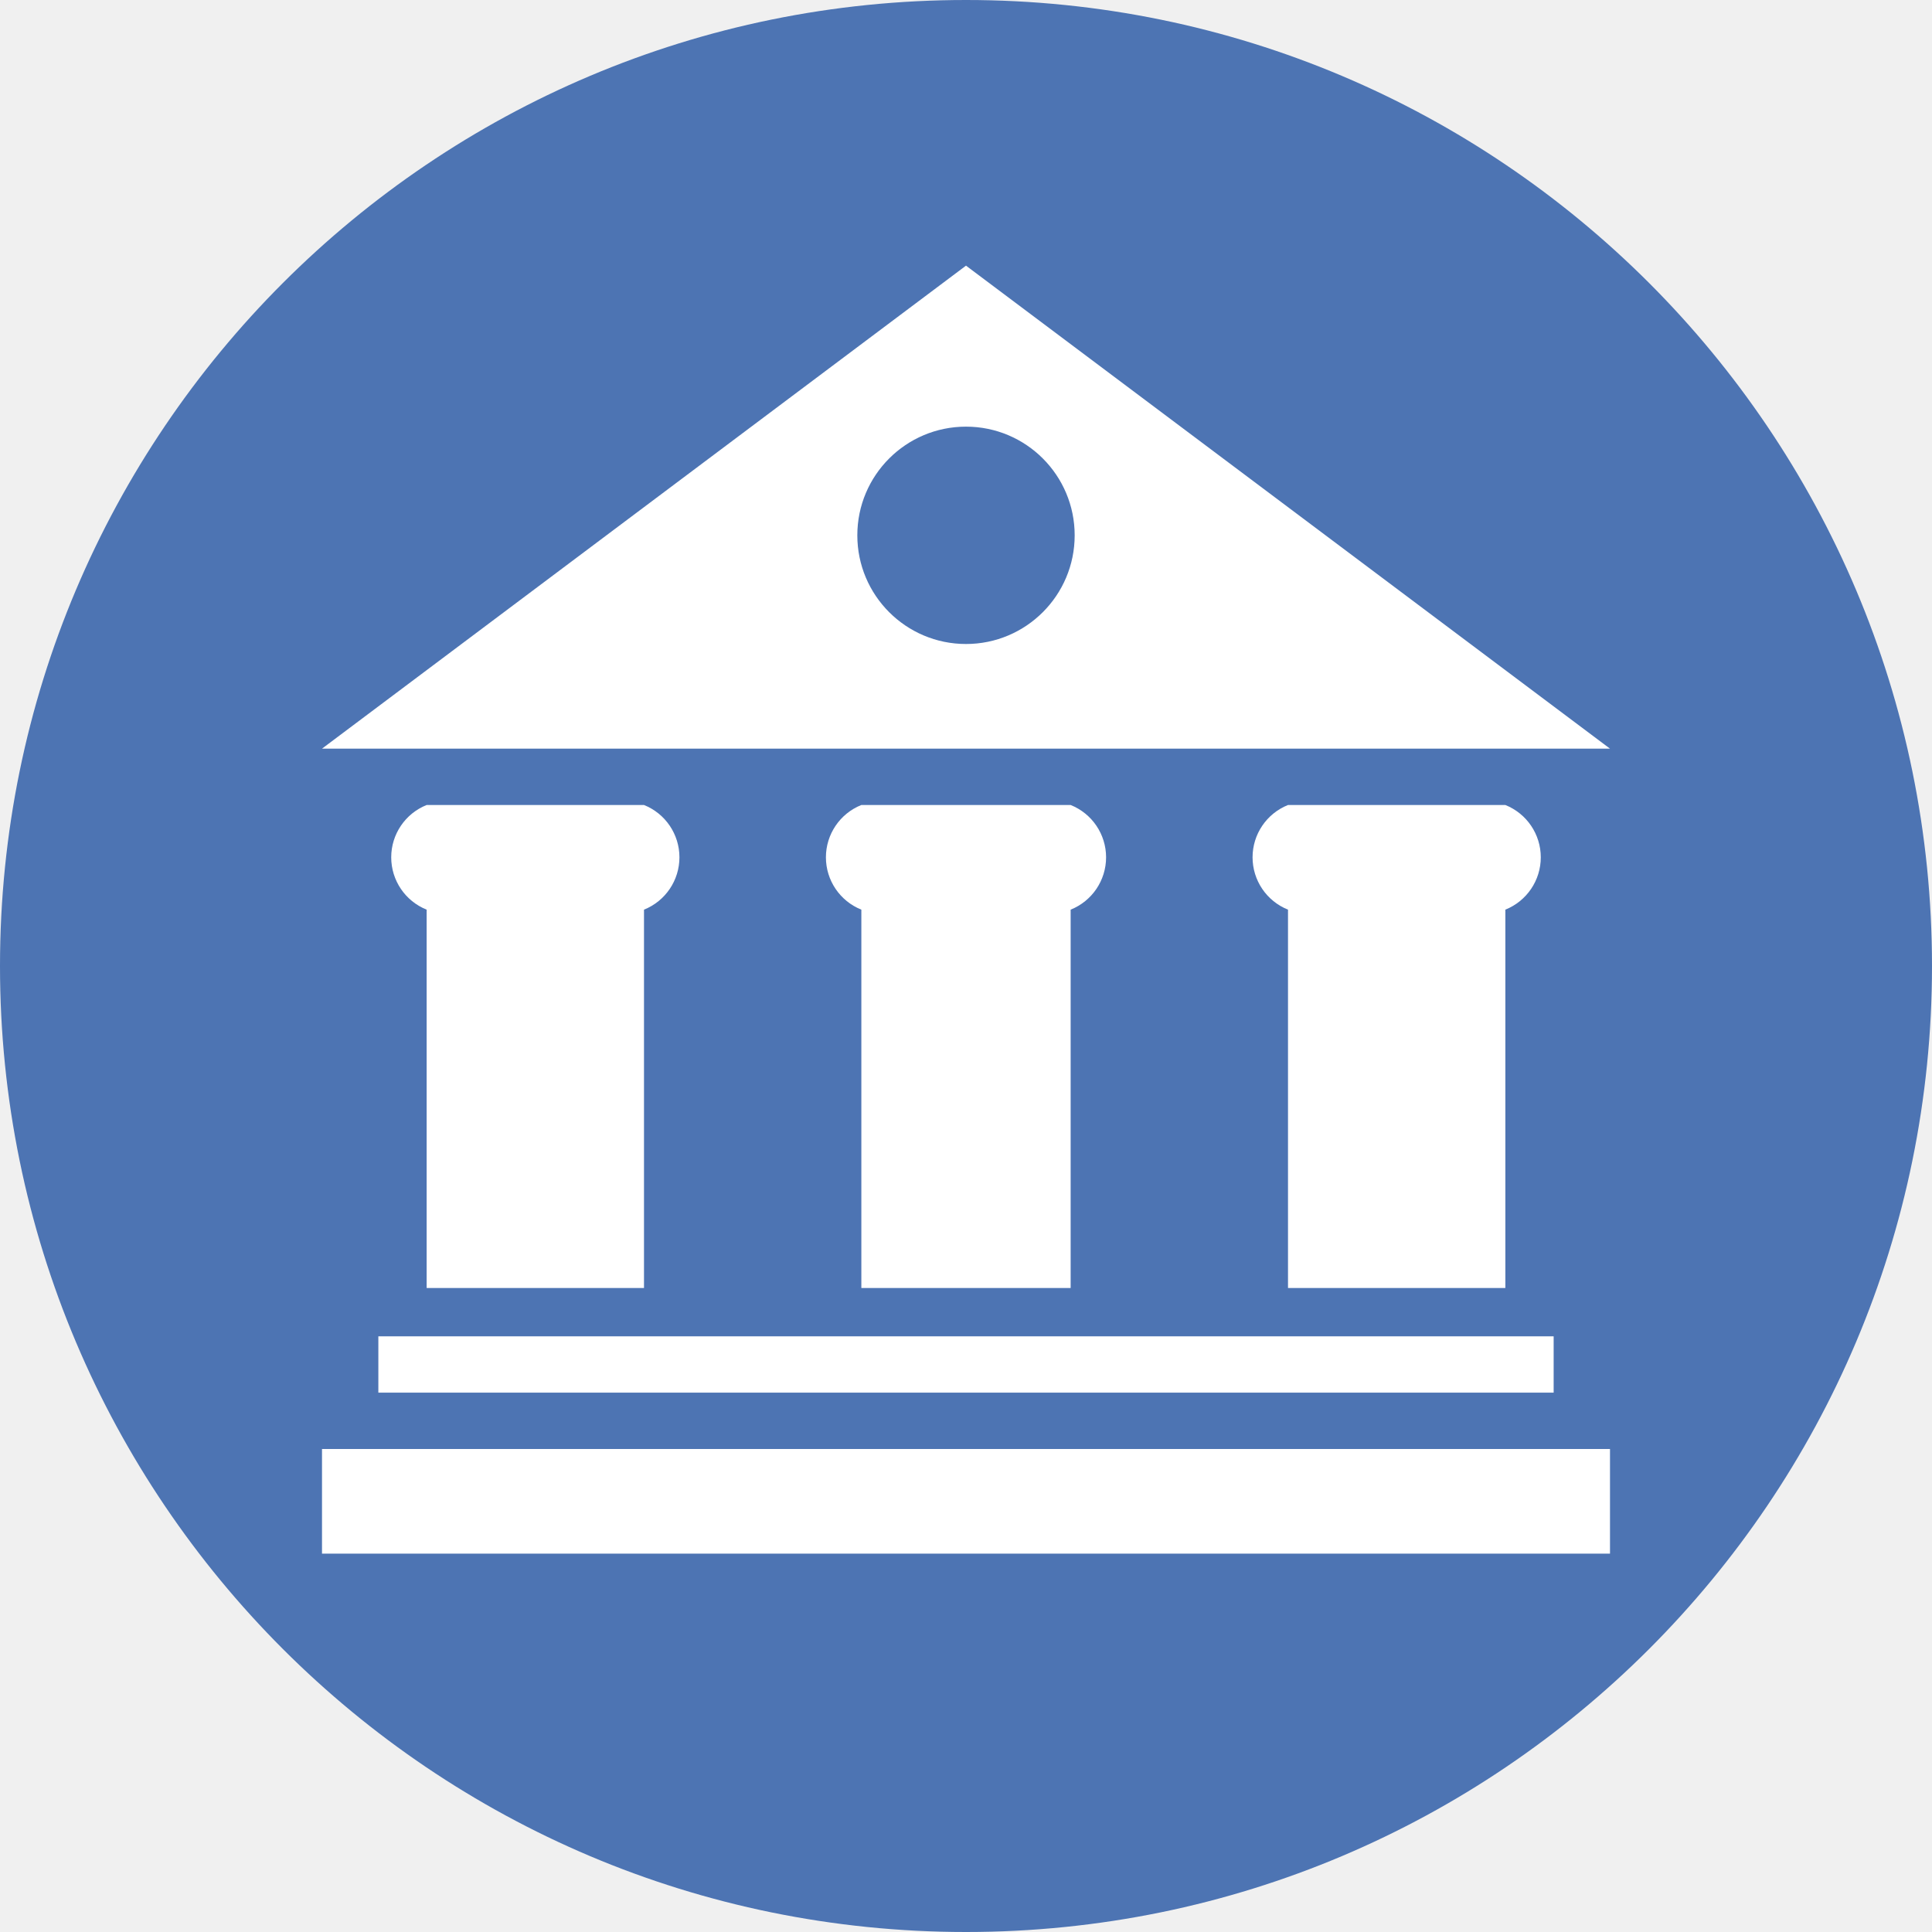
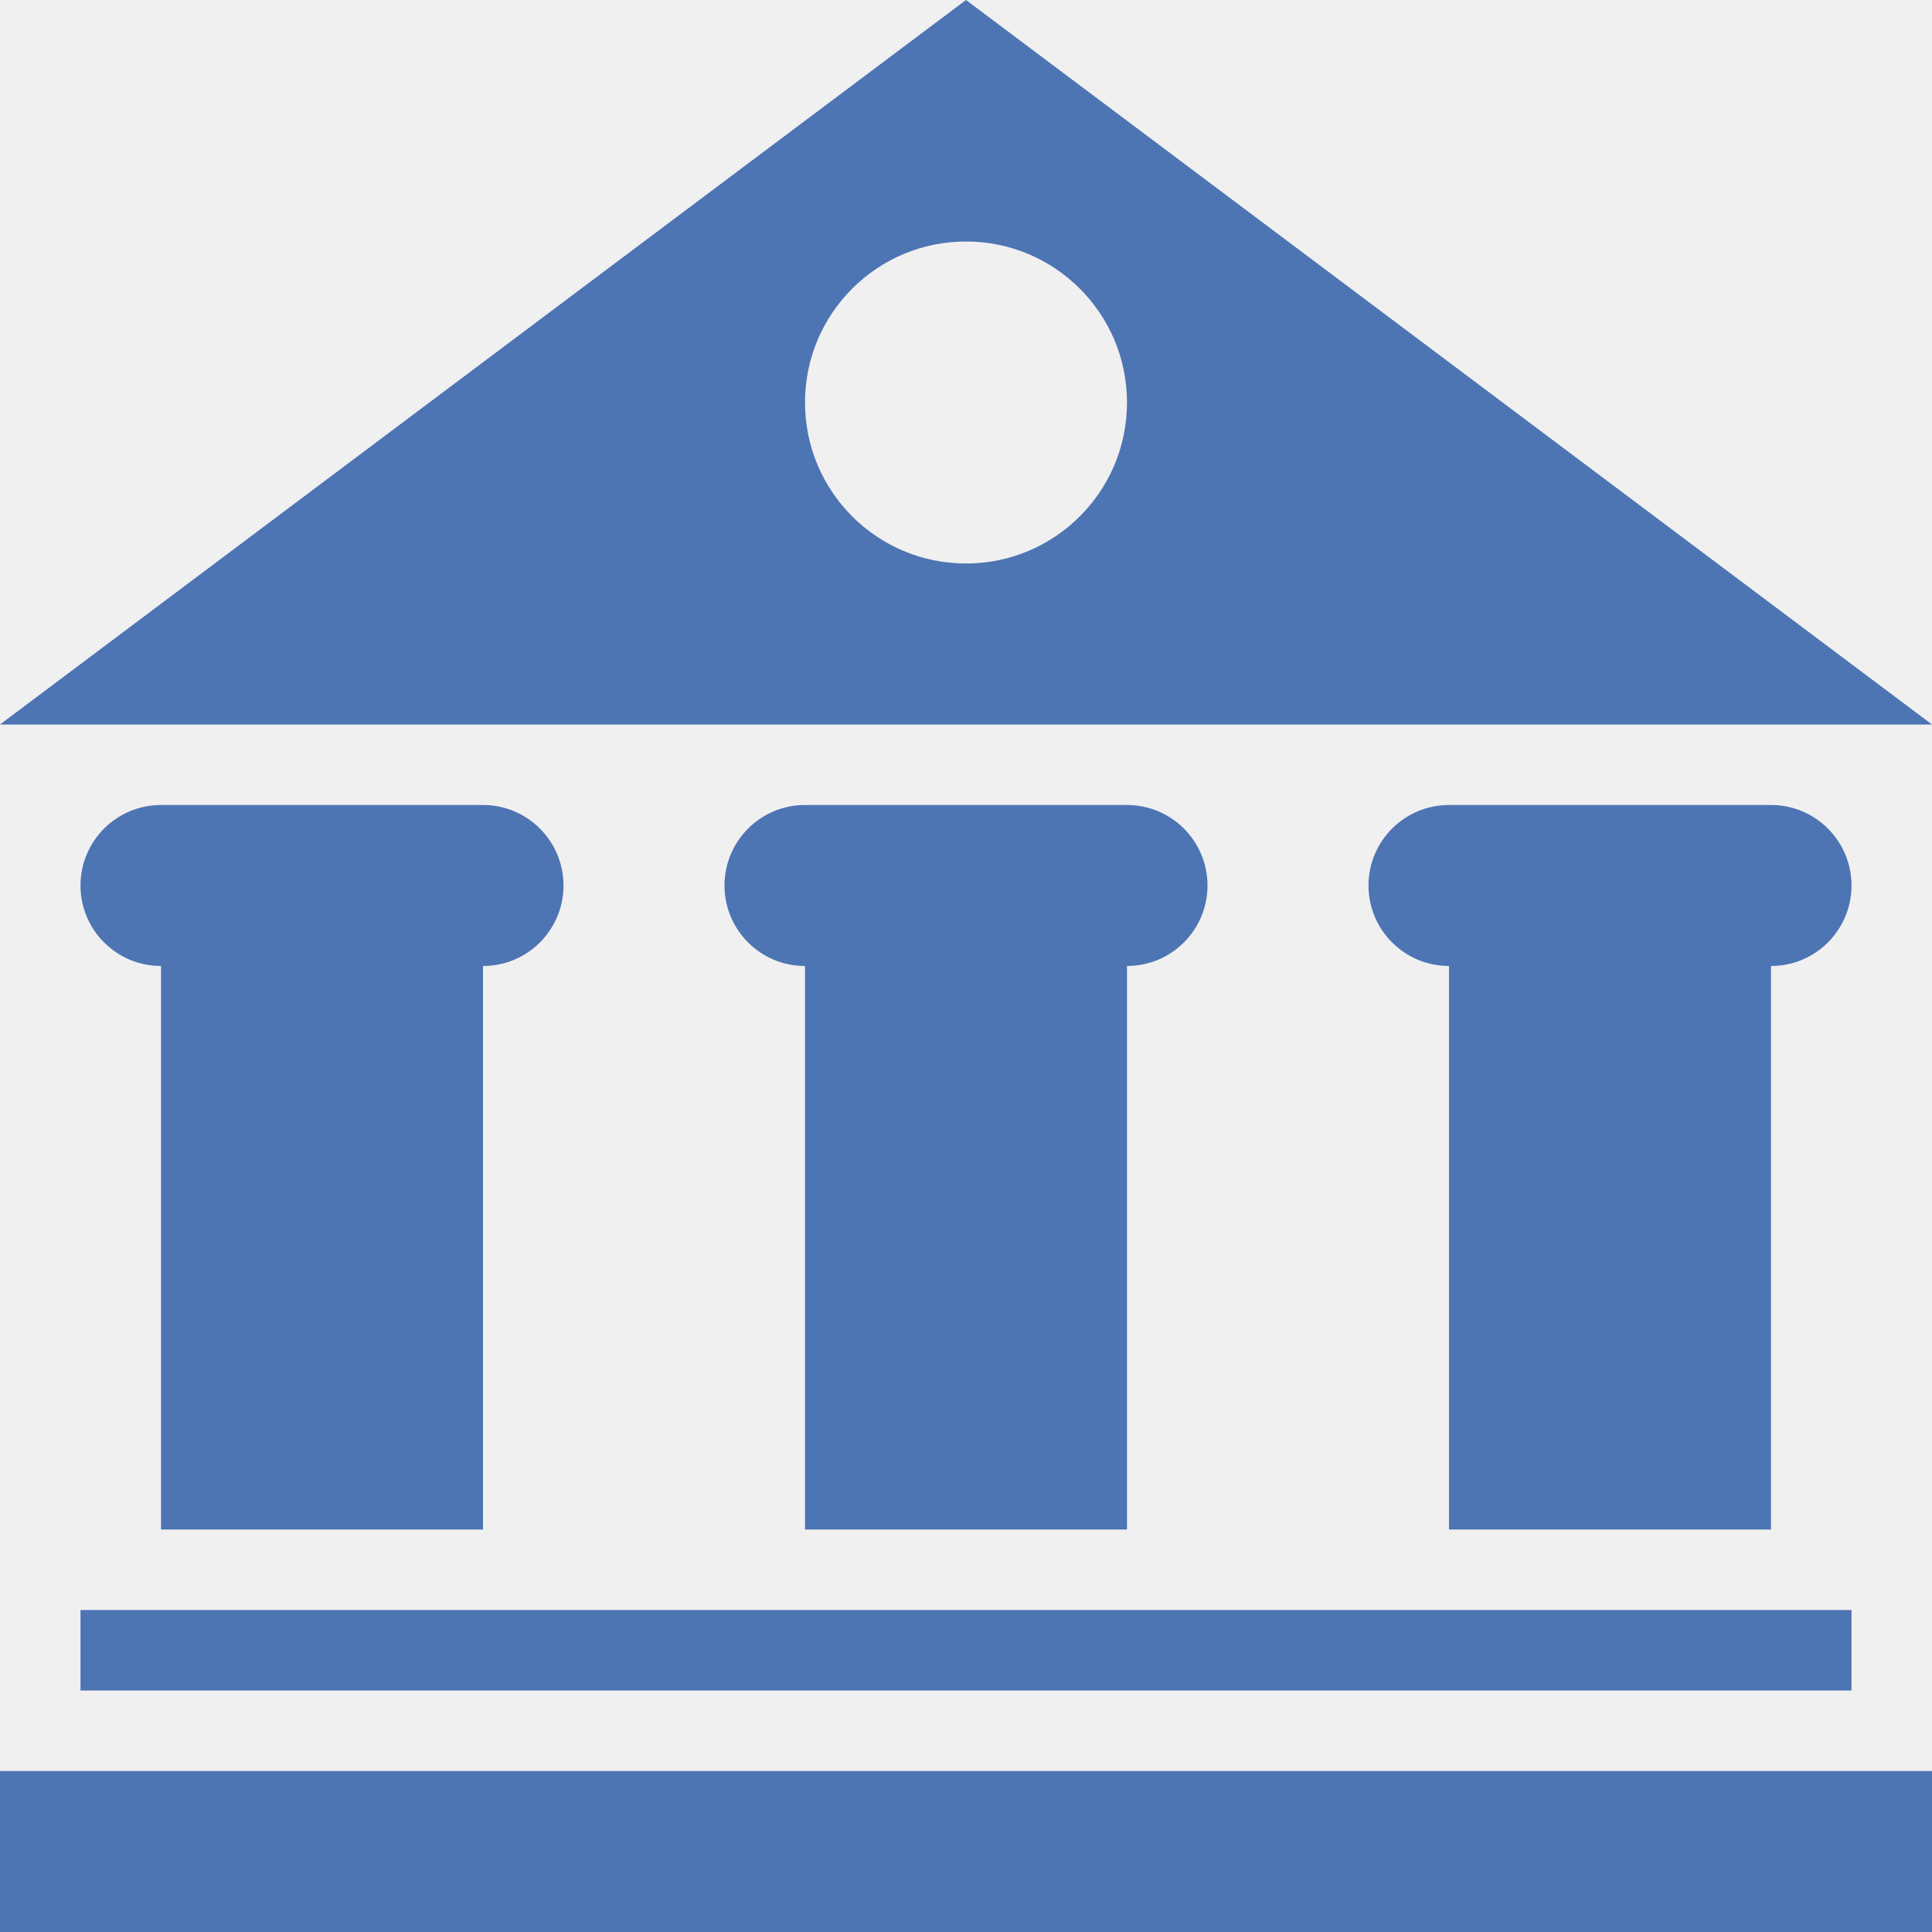
- <svg xmlns="http://www.w3.org/2000/svg" viewBox="0 0 24 24">
-   <circle cx="12" cy="12" r="12" fill="hsl(217deg 40% 50%)" />
-   <path d="M20 19.3H4V18h16v1.3zm-.7-2H4.7v-.7h14.6v.7zM8 16H5.3v-4.7a.7.7 0 010-1.3H8a.7.7 0 010 1.3V16zm5.3 0h-2.6v-4.7a.7.7 0 010-1.3h2.6a.7.7 0 010 1.3V16zm5.4 0H16v-4.7a.7.7 0 010-1.3h2.7a.7.7 0 010 1.3V16zM12 3.3l-8 6h16l-8-6zm0 2A1.3 1.3 0 1112 8a1.3 1.3 0 010-2.7z" fill="#fff" />
+ <svg xmlns="http://www.w3.org/2000/svg" fill-rule="evenodd" clip-rule="evenodd" viewBox="0 0 24 24">
+   <path fill="hsl(217deg 40% 50%)" d="M24 24H0v-2h24v2zm-1-3H1v-1h22v1zM6 19H2v-7a1 1 0 010-2h4a1 1 0 010 2v7zm8 0h-4v-7a1 1 0 010-2h4a1 1 0 010 2v7zm8 0h-4v-7a1 1 0 010-2h4a1 1 0 010 2v7zM12 0L0 9h24L12 0zm0 3a2 2 0 110 4 2 2 0 010-4z" />
</svg>
